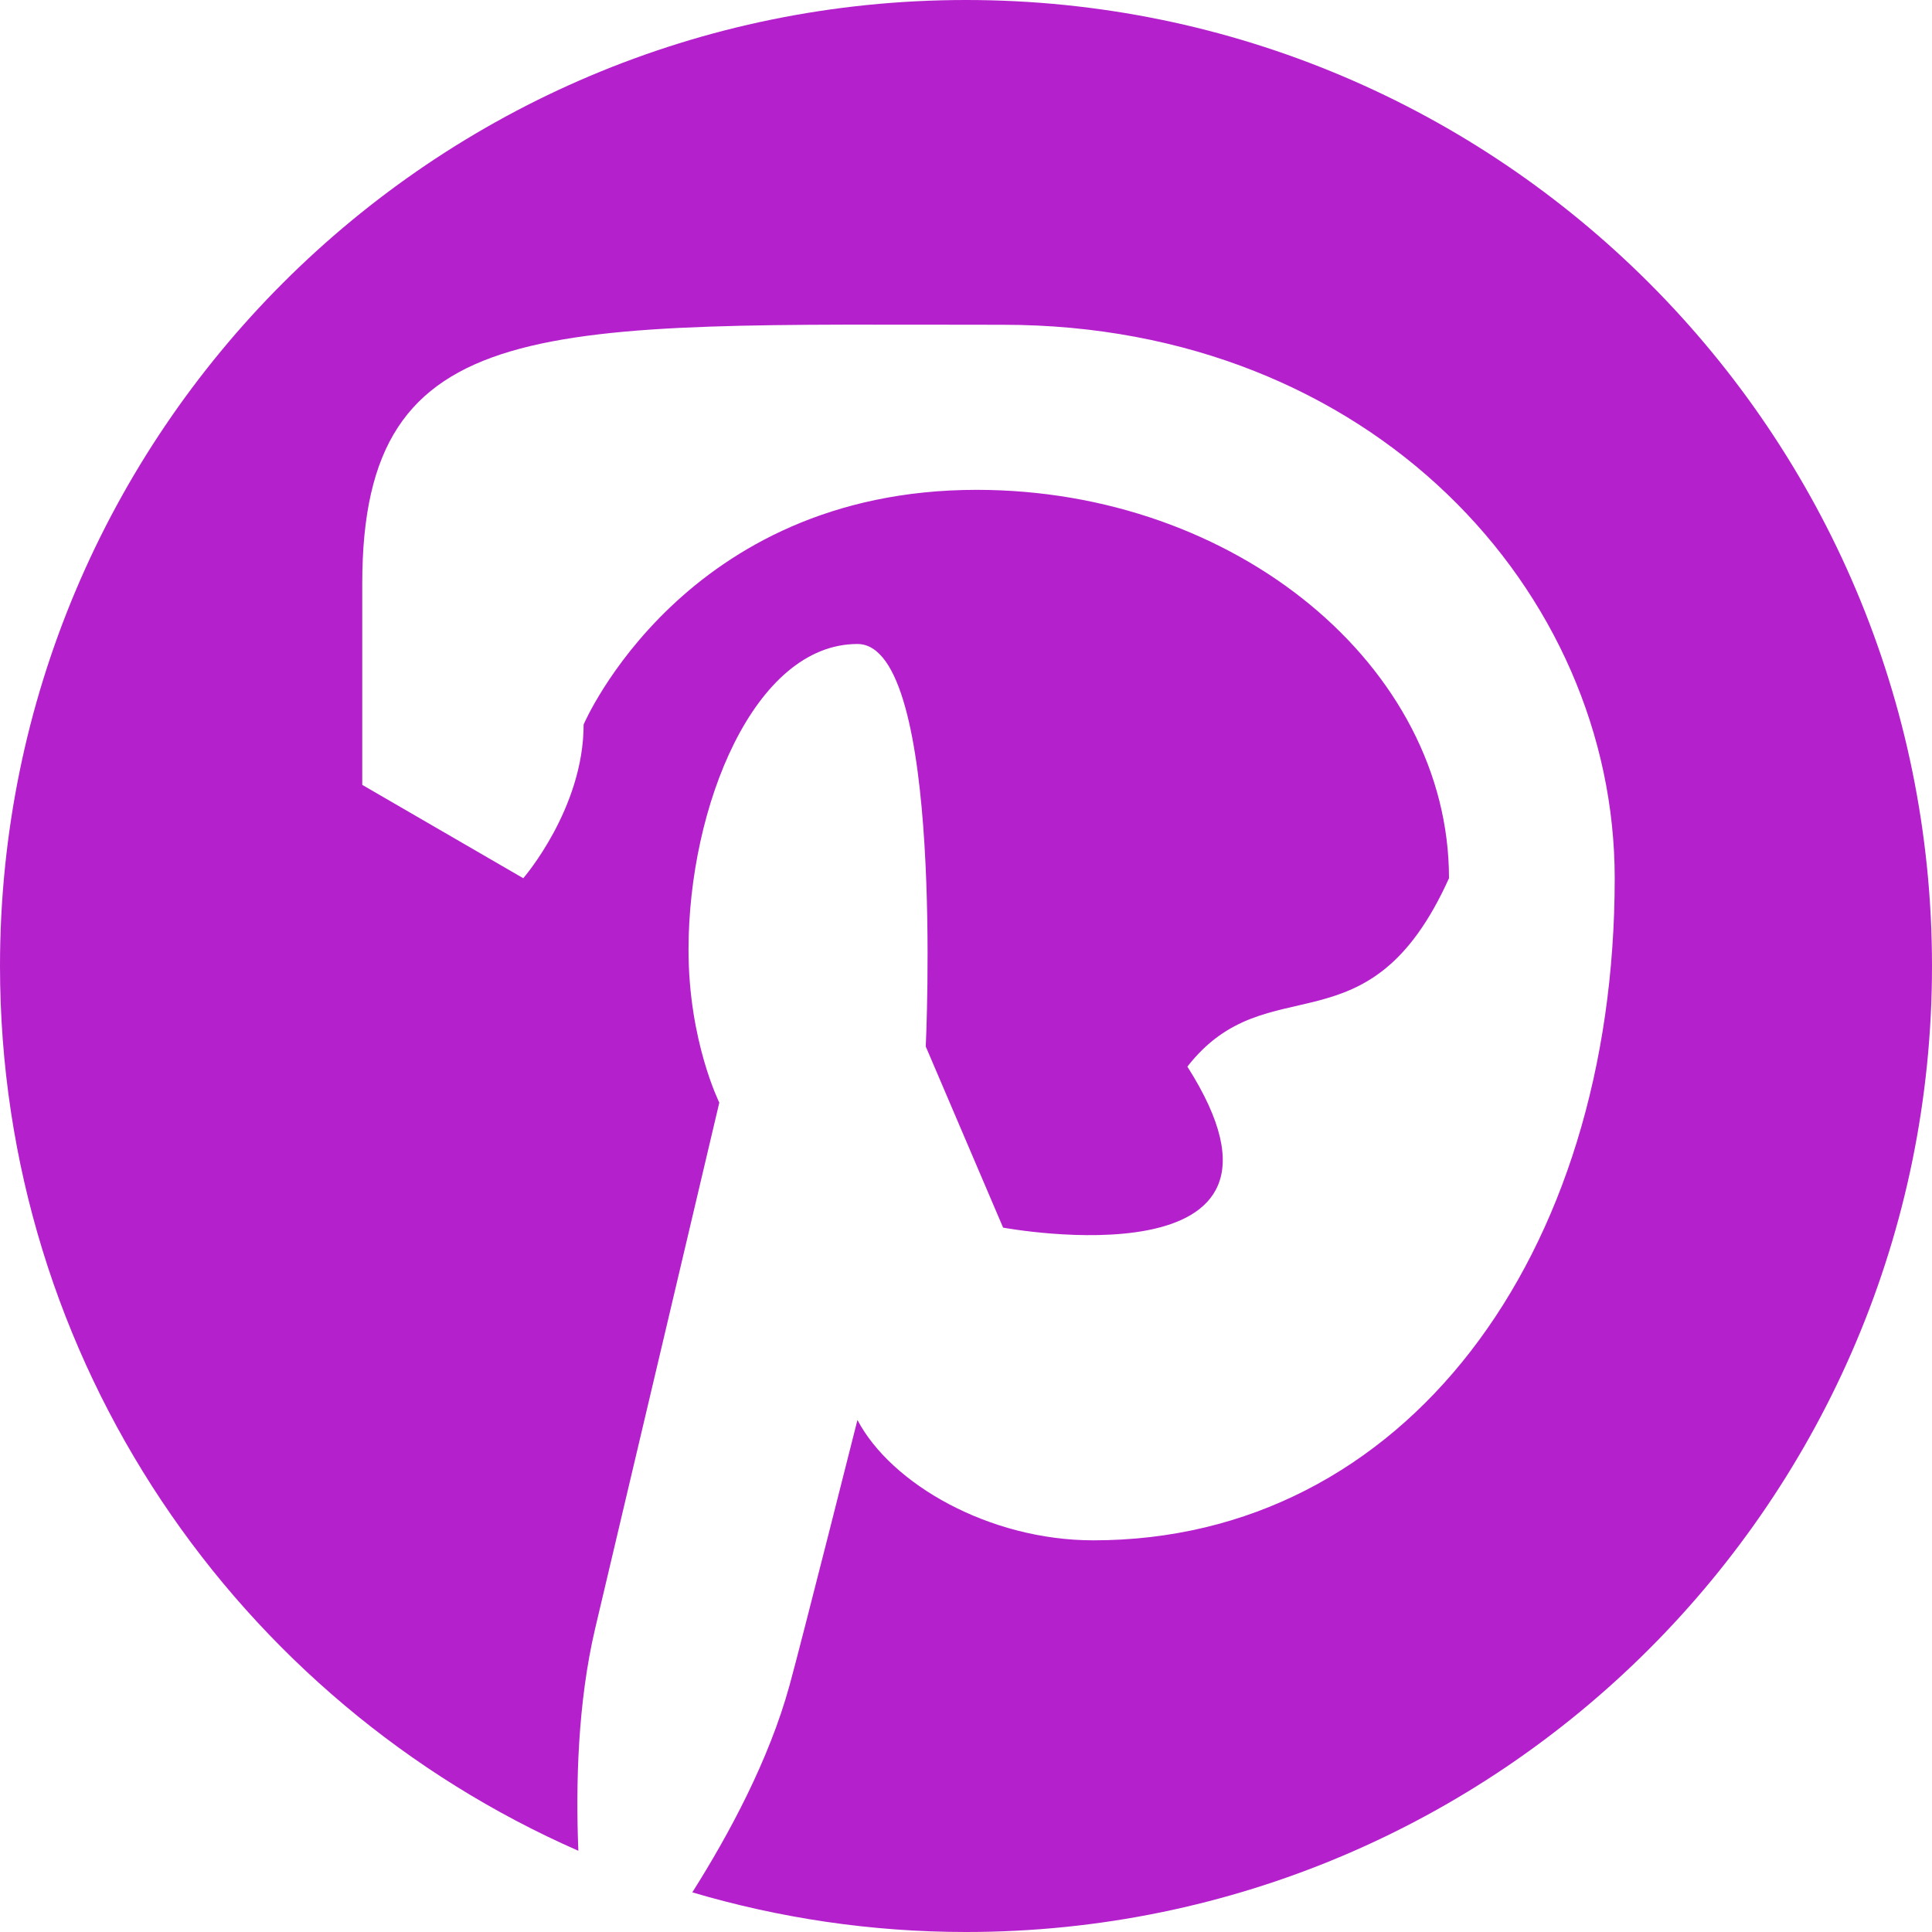
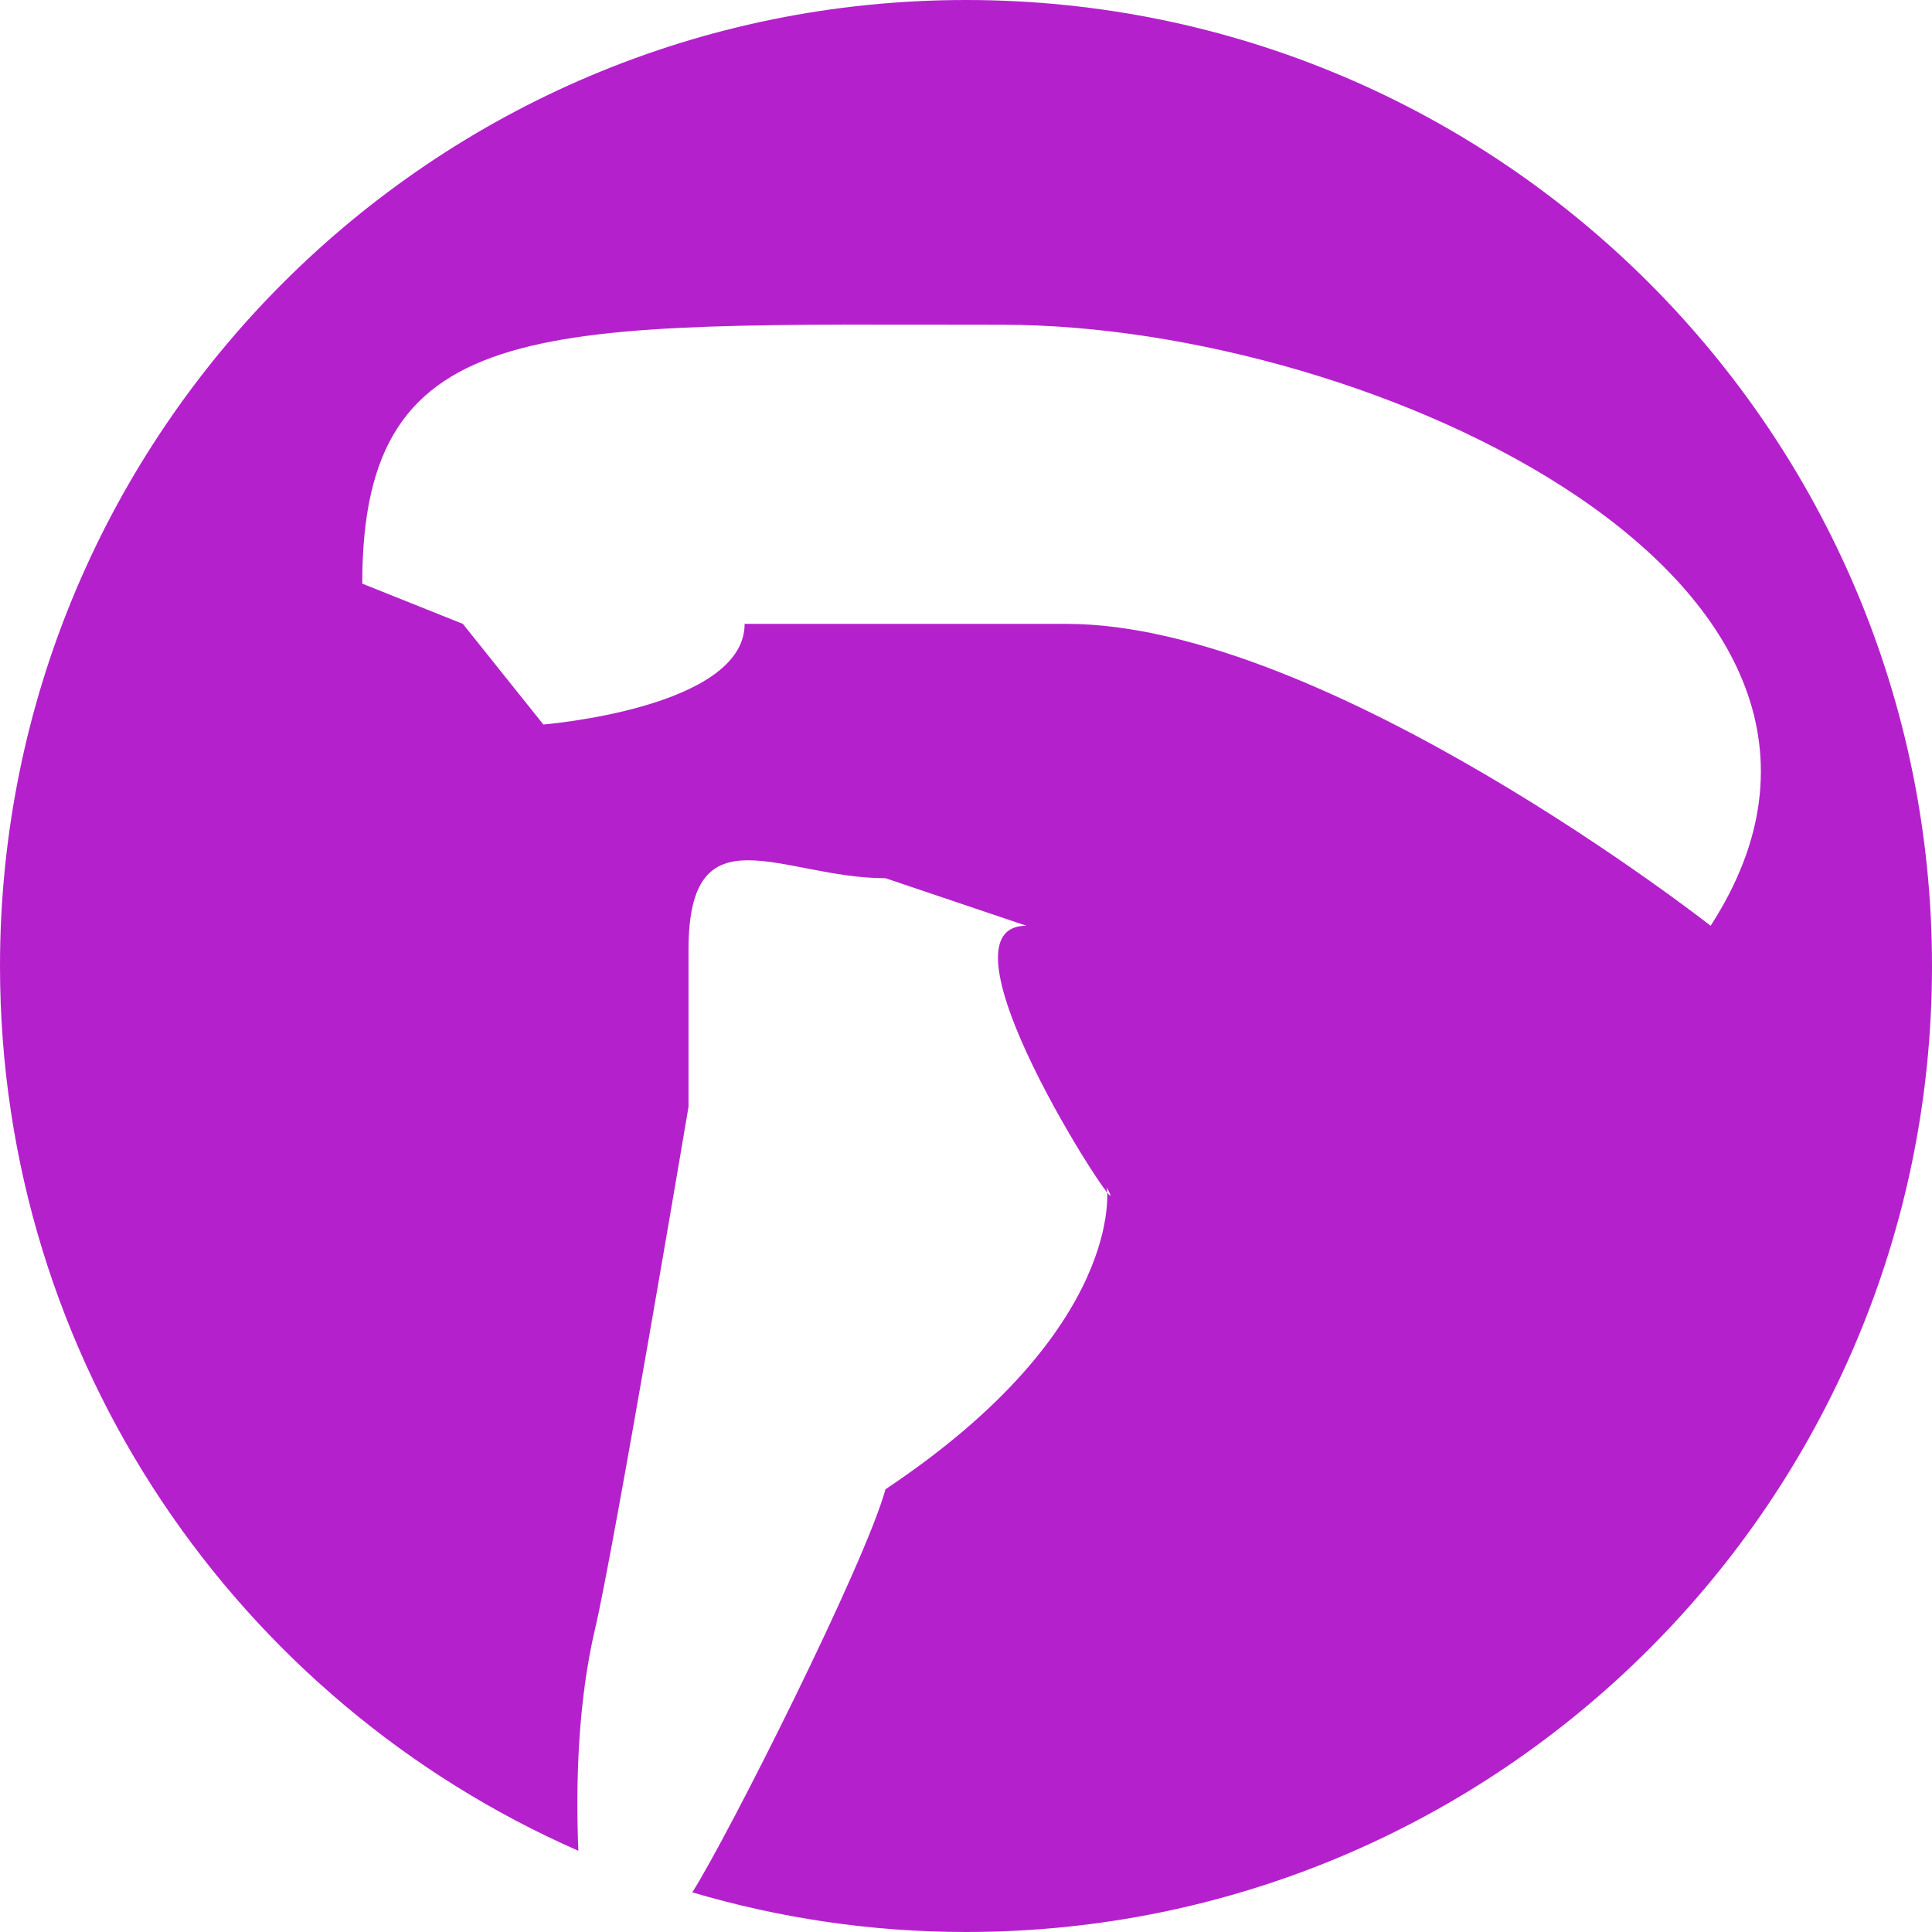
<svg xmlns="http://www.w3.org/2000/svg" width="48" height="48" viewBox="0 0 48 48" fill="none">
-   <path fill-rule="evenodd" clip-rule="evenodd" d="M24.001 0C10.748 0 0 10.745 0 24.001C0 33.826 5.91 42.271 14.369 45.982C14.301 44.308 14.357 42.293 14.784 40.47C15.246 38.522 17.871 27.394 17.871 27.394C17.871 27.394 17.106 25.861 17.106 23.595C17.106 20.039 18.737 16 21.303 16C23.483 16 23 26 23 26L24.922 30.5C24.922 30.5 33 32 29.5 26.5C31.5 23.936 34 26.255 36 21.819C36 16.561 30.707 12.17 24.264 12.17C16.985 12.17 14.5 18 14.5 18C14.5 20.094 13 21.819 13 21.819L9 19.5V14.5C9 7.684 13.52 8.069 24.922 8.069C34.086 8.069 40.117 14.705 40.117 21.819C40.117 31.235 34.884 38.269 27.165 38.269C24.577 38.269 22.139 36.869 21.303 35.279C21.303 35.279 19.909 40.809 19.615 41.875C19.107 43.725 18.111 45.575 17.2 47.015C19.359 47.653 21.64 48 24.001 48C37.255 48 48 37.255 48 24.001C48 10.745 37.255 0 24.001 0Z" fill="#B421CC" />
+   <path fill-rule="evenodd" clip-rule="evenodd" d="M24.001 0C10.748 0 0 10.745 0 24.001C0 33.826 5.91 42.271 14.369 45.982C14.301 44.308 14.357 42.293 14.784 40.47C15.246 38.522 17.106 27.5 17.106 27.5C17.106 27.5 17.106 25.861 17.106 23.595C17.106 20.039 19.434 21.819 22 21.819L25.5 23C32 23 42.5 23 42.5 23C42.5 23 32.943 15.5 26.5 15.5C19.221 15.5 18.5 15.5 18.5 15.5C18.5 17.594 13.5 18 13.5 18L11.5 15.5L9 14.5C9 7.684 13.52 8.069 24.922 8.069C34.086 8.069 48 14.5 42.5 23C42.5 23 33.219 23 25.5 23C22.912 23 28.336 31.09 27.5 29.5C27.5 29.5 28 33 22 37C21.492 38.85 18.111 45.575 17.2 47.015C19.359 47.653 21.64 48 24.001 48C37.255 48 48 37.255 48 24.001C48 10.745 37.255 0 24.001 0Z" fill="#B421CC" />
</svg>
